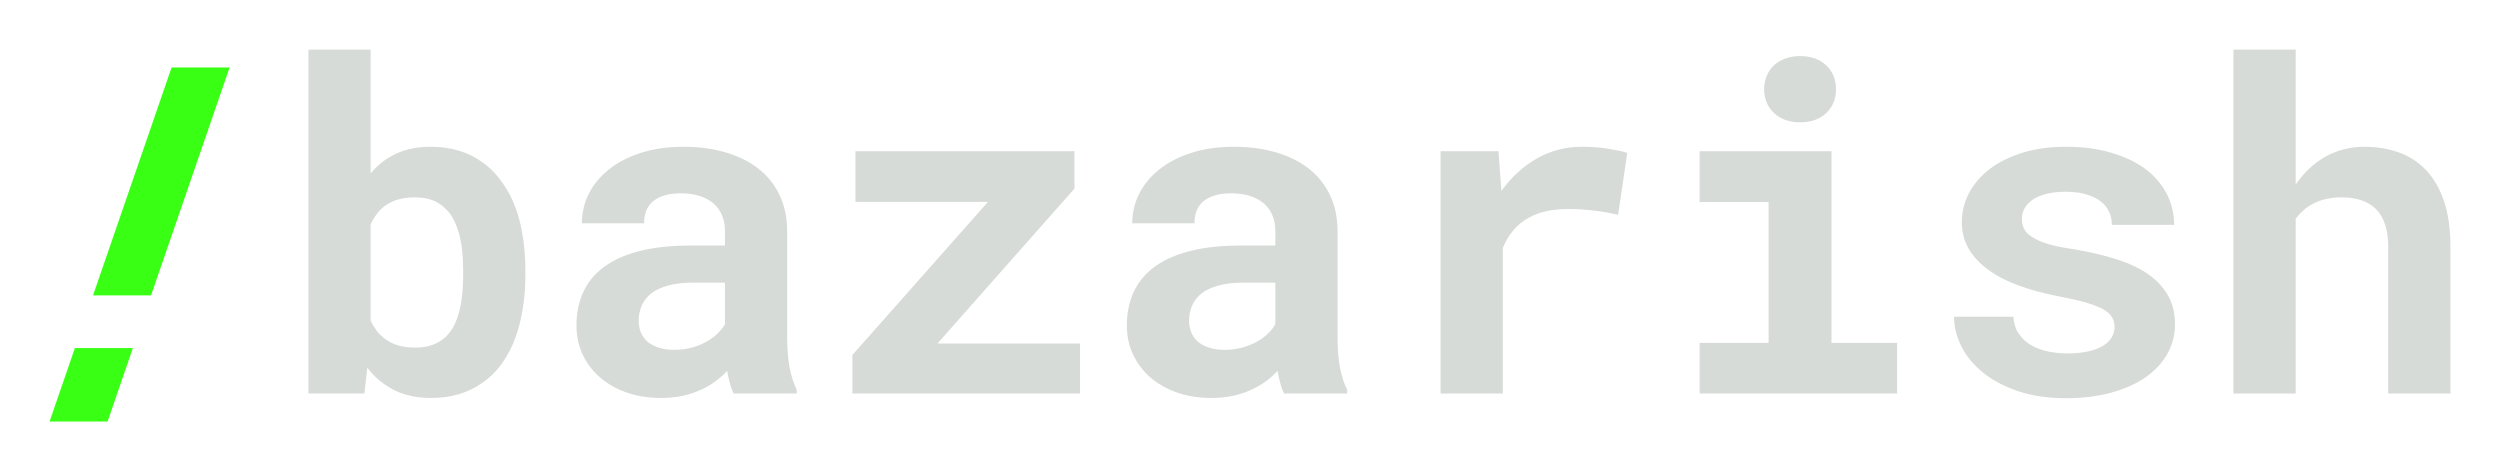
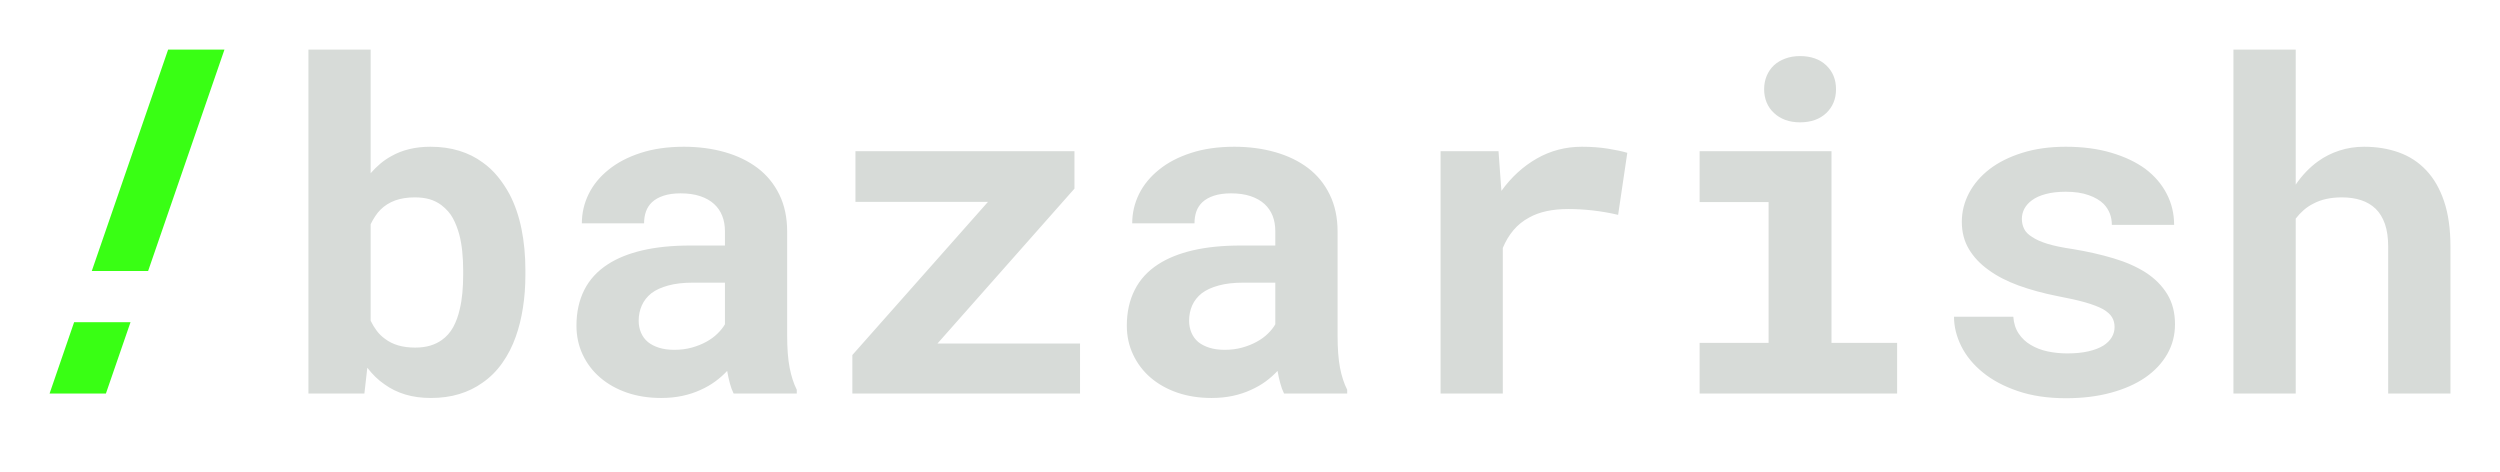
<svg xmlns="http://www.w3.org/2000/svg" viewBox="-0.051 -63.5 403.416 76.017" width="403.416" height="76.017" version="1.1">
-   <path style="fill:#39ff14" d="M 7.95,4.52 L 17.31,4.52 L 21.39,-7.33 L 12.03,-7.33 Z M 14.96,-15.83 L 24.32,-15.83 L 37.00,-52.61 L 27.64,-52.61 Z" />
+   <path style="fill:#39ff14" d="M 7.95,0.00 L 17.04,0.00 L 21.01,-11.51 L 11.91,-11.51 Z M 14.76,-19.77 L 23.85,-19.77 L 36.17,-55.50 L 27.08,-55.50 Z" />
  <path style="fill:#d7dbd8" d="M84.73 -19.15V-19.91Q84.73 -23.45 84.10 -26.56Q83.47 -29.67 82.17 -32.16Q81.33 -33.71 80.25 -35.03Q79.17 -36.35 77.83 -37.29Q76.17 -38.52 74.05 -39.17Q71.94 -39.82 69.41 -39.82Q67.57 -39.82 66.00 -39.44Q64.42 -39.06 63.09 -38.30Q62.15 -37.79 61.32 -37.09Q60.49 -36.39 59.76 -35.55V-55.50H49.72V0.00H58.75L59.22 -4.16Q59.84 -3.36 60.52 -2.69Q61.21 -2.02 62.00 -1.48Q63.49 -0.40 65.35 0.16Q67.21 0.72 69.48 0.72Q71.98 0.72 74.05 0.09Q76.13 -0.54 77.79 -1.73Q79.64 -3.00 80.99 -4.91Q82.35 -6.83 83.18 -9.18Q83.94 -11.31 84.33 -13.82Q84.73 -16.33 84.73 -19.15ZM74.69 -19.91V-19.15Q74.69 -17.63 74.56 -16.22Q74.43 -14.81 74.14 -13.62Q73.78 -12.00 73.08 -10.71Q72.37 -9.43 71.25 -8.64Q70.46 -8.06 69.38 -7.73Q68.29 -7.41 66.95 -7.41Q65.40 -7.41 64.19 -7.77Q62.98 -8.13 62.08 -8.82Q61.32 -9.36 60.76 -10.10Q60.20 -10.84 59.76 -11.74V-27.32Q60.09 -28.00 60.49 -28.60Q60.88 -29.20 61.35 -29.67Q62.33 -30.64 63.70 -31.15Q65.08 -31.65 66.88 -31.65Q68.22 -31.65 69.27 -31.35Q70.31 -31.04 71.15 -30.42Q72.41 -29.45 73.04 -28.27Q73.67 -27.10 74.07 -25.62Q74.40 -24.35 74.54 -22.91Q74.69 -21.46 74.69 -19.91Z M118.33 0.00H128.52V-0.61Q127.77 -2.10 127.37 -4.16Q126.97 -6.21 126.97 -9.36V-26.12Q126.97 -29.52 125.71 -32.10Q124.44 -34.69 122.20 -36.39Q119.96 -38.08 116.91 -38.95Q113.85 -39.82 110.31 -39.82Q106.38 -39.82 103.32 -38.82Q100.27 -37.83 98.17 -36.13Q96.04 -34.43 94.94 -32.19Q93.84 -29.95 93.84 -27.46H103.88Q103.88 -28.51 104.19 -29.38Q104.50 -30.24 105.15 -30.86Q105.87 -31.54 107.03 -31.92Q108.18 -32.30 109.77 -32.30Q111.58 -32.30 112.93 -31.85Q114.29 -31.40 115.19 -30.57Q116.06 -29.77 116.49 -28.67Q116.93 -27.57 116.93 -26.20V-23.88H111.33Q106.99 -23.88 103.65 -23.11Q100.30 -22.33 98.03 -20.85Q95.50 -19.22 94.23 -16.71Q92.97 -14.20 92.97 -10.95Q92.97 -8.42 93.98 -6.27Q94.99 -4.12 96.80 -2.57Q98.61 -1.01 101.12 -0.14Q103.63 0.72 106.63 0.72Q108.47 0.72 110.06 0.38Q111.65 0.04 112.99 -0.58Q114.29 -1.16 115.37 -1.95Q116.46 -2.75 117.29 -3.65Q117.47 -2.60 117.72 -1.66Q117.97 -0.72 118.33 0.00ZM108.76 -7.05Q107.35 -7.05 106.28 -7.39Q105.22 -7.73 104.50 -8.31Q103.77 -8.92 103.39 -9.81Q103.01 -10.70 103.01 -11.74Q103.01 -13.08 103.52 -14.22Q104.03 -15.36 105.07 -16.19Q106.12 -16.98 107.78 -17.43Q109.45 -17.89 111.79 -17.89H116.93V-11.17Q116.49 -10.41 115.73 -9.67Q114.97 -8.92 113.93 -8.35Q112.88 -7.77 111.58 -7.41Q110.28 -7.05 108.76 -7.05Z M151.22 -8.06 173.33 -33.06V-39.10H137.99V-30.93H159.38L137.49 -6.21V0.00H174.23V-8.06Z M207.15 0.00H217.34V-0.61Q216.58 -2.10 216.18 -4.16Q215.79 -6.21 215.79 -9.36V-26.12Q215.79 -29.52 214.52 -32.10Q213.26 -34.69 211.02 -36.39Q208.78 -38.08 205.72 -38.95Q202.67 -39.82 199.13 -39.82Q195.19 -39.82 192.14 -38.82Q189.08 -37.83 186.99 -36.13Q184.86 -34.43 183.75 -32.19Q182.65 -29.95 182.65 -27.46H192.70Q192.70 -28.51 193.00 -29.38Q193.31 -30.24 193.96 -30.86Q194.68 -31.54 195.84 -31.92Q197.00 -32.30 198.59 -32.30Q200.39 -32.30 201.75 -31.85Q203.10 -31.40 204.01 -30.57Q204.87 -29.77 205.31 -28.67Q205.74 -27.57 205.74 -26.20V-23.88H200.14Q195.80 -23.88 192.46 -23.11Q189.12 -22.33 186.84 -20.85Q184.31 -19.22 183.05 -16.71Q181.78 -14.20 181.78 -10.95Q181.78 -8.42 182.80 -6.27Q183.81 -4.12 185.61 -2.57Q187.42 -1.01 189.93 -0.14Q192.44 0.72 195.44 0.72Q197.29 0.72 198.88 0.38Q200.46 0.04 201.80 -0.58Q203.10 -1.16 204.19 -1.95Q205.27 -2.75 206.10 -3.65Q206.28 -2.60 206.54 -1.66Q206.79 -0.72 207.15 0.00ZM197.57 -7.05Q196.17 -7.05 195.10 -7.39Q194.03 -7.73 193.31 -8.31Q192.59 -8.92 192.21 -9.81Q191.83 -10.70 191.83 -11.74Q191.83 -13.08 192.33 -14.22Q192.84 -15.36 193.89 -16.19Q194.94 -16.98 196.60 -17.43Q198.26 -17.89 200.61 -17.89H205.74V-11.17Q205.31 -10.41 204.55 -9.67Q203.79 -8.92 202.74 -8.35Q201.69 -7.77 200.39 -7.41Q199.09 -7.05 197.57 -7.05Z M255.21 -39.82Q251.27 -39.82 247.94 -37.92Q244.62 -36.02 242.23 -32.70L242.16 -33.57L241.76 -39.10H232.41V0.00H242.45V-23.49Q243.14 -25.15 244.19 -26.38Q245.23 -27.61 246.71 -28.40Q247.94 -29.09 249.52 -29.43Q251.09 -29.77 253.04 -29.77Q254.92 -29.77 256.99 -29.54Q259.07 -29.30 261.06 -28.83L262.54 -38.84Q261.35 -39.20 259.42 -39.51Q257.48 -39.82 255.21 -39.82Z M274.21 -39.10V-30.89H285.34V-8.17H274.21V0.00H306.08V-8.17H295.49V-39.10ZM284.62 -49.10Q284.62 -47.95 285.03 -46.95Q285.45 -45.96 286.21 -45.27Q286.97 -44.55 288.03 -44.15Q289.10 -43.76 290.40 -43.76Q293.07 -43.76 294.65 -45.26Q296.22 -46.76 296.22 -49.10Q296.22 -51.45 294.65 -52.95Q293.07 -54.45 290.40 -54.45Q289.10 -54.45 288.03 -54.05Q286.97 -53.66 286.21 -52.97Q285.45 -52.25 285.03 -51.25Q284.62 -50.26 284.62 -49.10Z M341.17 -10.73Q341.17 -9.83 340.71 -9.07Q340.26 -8.31 339.36 -7.73Q338.42 -7.15 336.96 -6.81Q335.49 -6.47 333.54 -6.47Q331.92 -6.47 330.38 -6.79Q328.84 -7.12 327.65 -7.84Q326.46 -8.53 325.70 -9.67Q324.94 -10.80 324.83 -12.39H315.26Q315.26 -10.01 316.43 -7.64Q317.61 -5.28 319.88 -3.43Q322.16 -1.55 325.54 -0.40Q328.92 0.76 333.33 0.76Q337.34 0.76 340.59 -0.13Q343.84 -1.01 346.15 -2.60Q348.43 -4.19 349.68 -6.38Q350.92 -8.56 350.92 -11.17Q350.92 -13.98 349.68 -16.02Q348.43 -18.07 346.22 -19.51Q344.02 -20.92 340.99 -21.82Q337.95 -22.73 334.41 -23.31Q331.95 -23.67 330.36 -24.15Q328.77 -24.64 327.87 -25.26Q326.93 -25.83 326.57 -26.58Q326.21 -27.32 326.21 -28.18Q326.21 -29.05 326.62 -29.83Q327.04 -30.60 327.83 -31.18Q328.70 -31.83 330.07 -32.19Q331.45 -32.56 333.29 -32.56Q335.46 -32.56 336.99 -32.01Q338.53 -31.47 339.43 -30.57Q340.08 -29.88 340.41 -29.03Q340.73 -28.18 340.73 -27.21H350.78Q350.78 -29.92 349.58 -32.23Q348.39 -34.54 346.15 -36.24Q343.88 -37.90 340.62 -38.86Q337.37 -39.82 333.29 -39.82Q329.39 -39.82 326.28 -38.84Q323.17 -37.87 321.00 -36.21Q318.84 -34.54 317.68 -32.34Q316.52 -30.13 316.52 -27.71Q316.52 -25.22 317.66 -23.31Q318.80 -21.39 320.82 -19.95Q322.85 -18.46 325.68 -17.43Q328.52 -16.40 331.95 -15.72Q334.66 -15.21 336.43 -14.71Q338.20 -14.20 339.29 -13.62Q340.33 -13.01 340.75 -12.32Q341.17 -11.63 341.17 -10.73Z M370.40 -33.71V-55.50H360.35V0.00H370.40V-28.22Q370.98 -28.98 371.68 -29.59Q372.38 -30.21 373.25 -30.64Q374.19 -31.15 375.35 -31.40Q376.50 -31.65 377.84 -31.65Q379.58 -31.65 380.95 -31.20Q382.32 -30.75 383.30 -29.81Q384.27 -28.87 384.80 -27.35Q385.32 -25.83 385.32 -23.74V0.00H395.37V-23.67Q395.37 -27.97 394.34 -31.02Q393.31 -34.07 391.46 -36.02Q389.62 -37.98 387.05 -38.90Q384.49 -39.82 381.42 -39.82Q379.32 -39.82 377.44 -39.20Q375.56 -38.59 374.01 -37.47Q373.00 -36.75 372.08 -35.79Q371.16 -34.83 370.40 -33.71Z" />
</svg>
